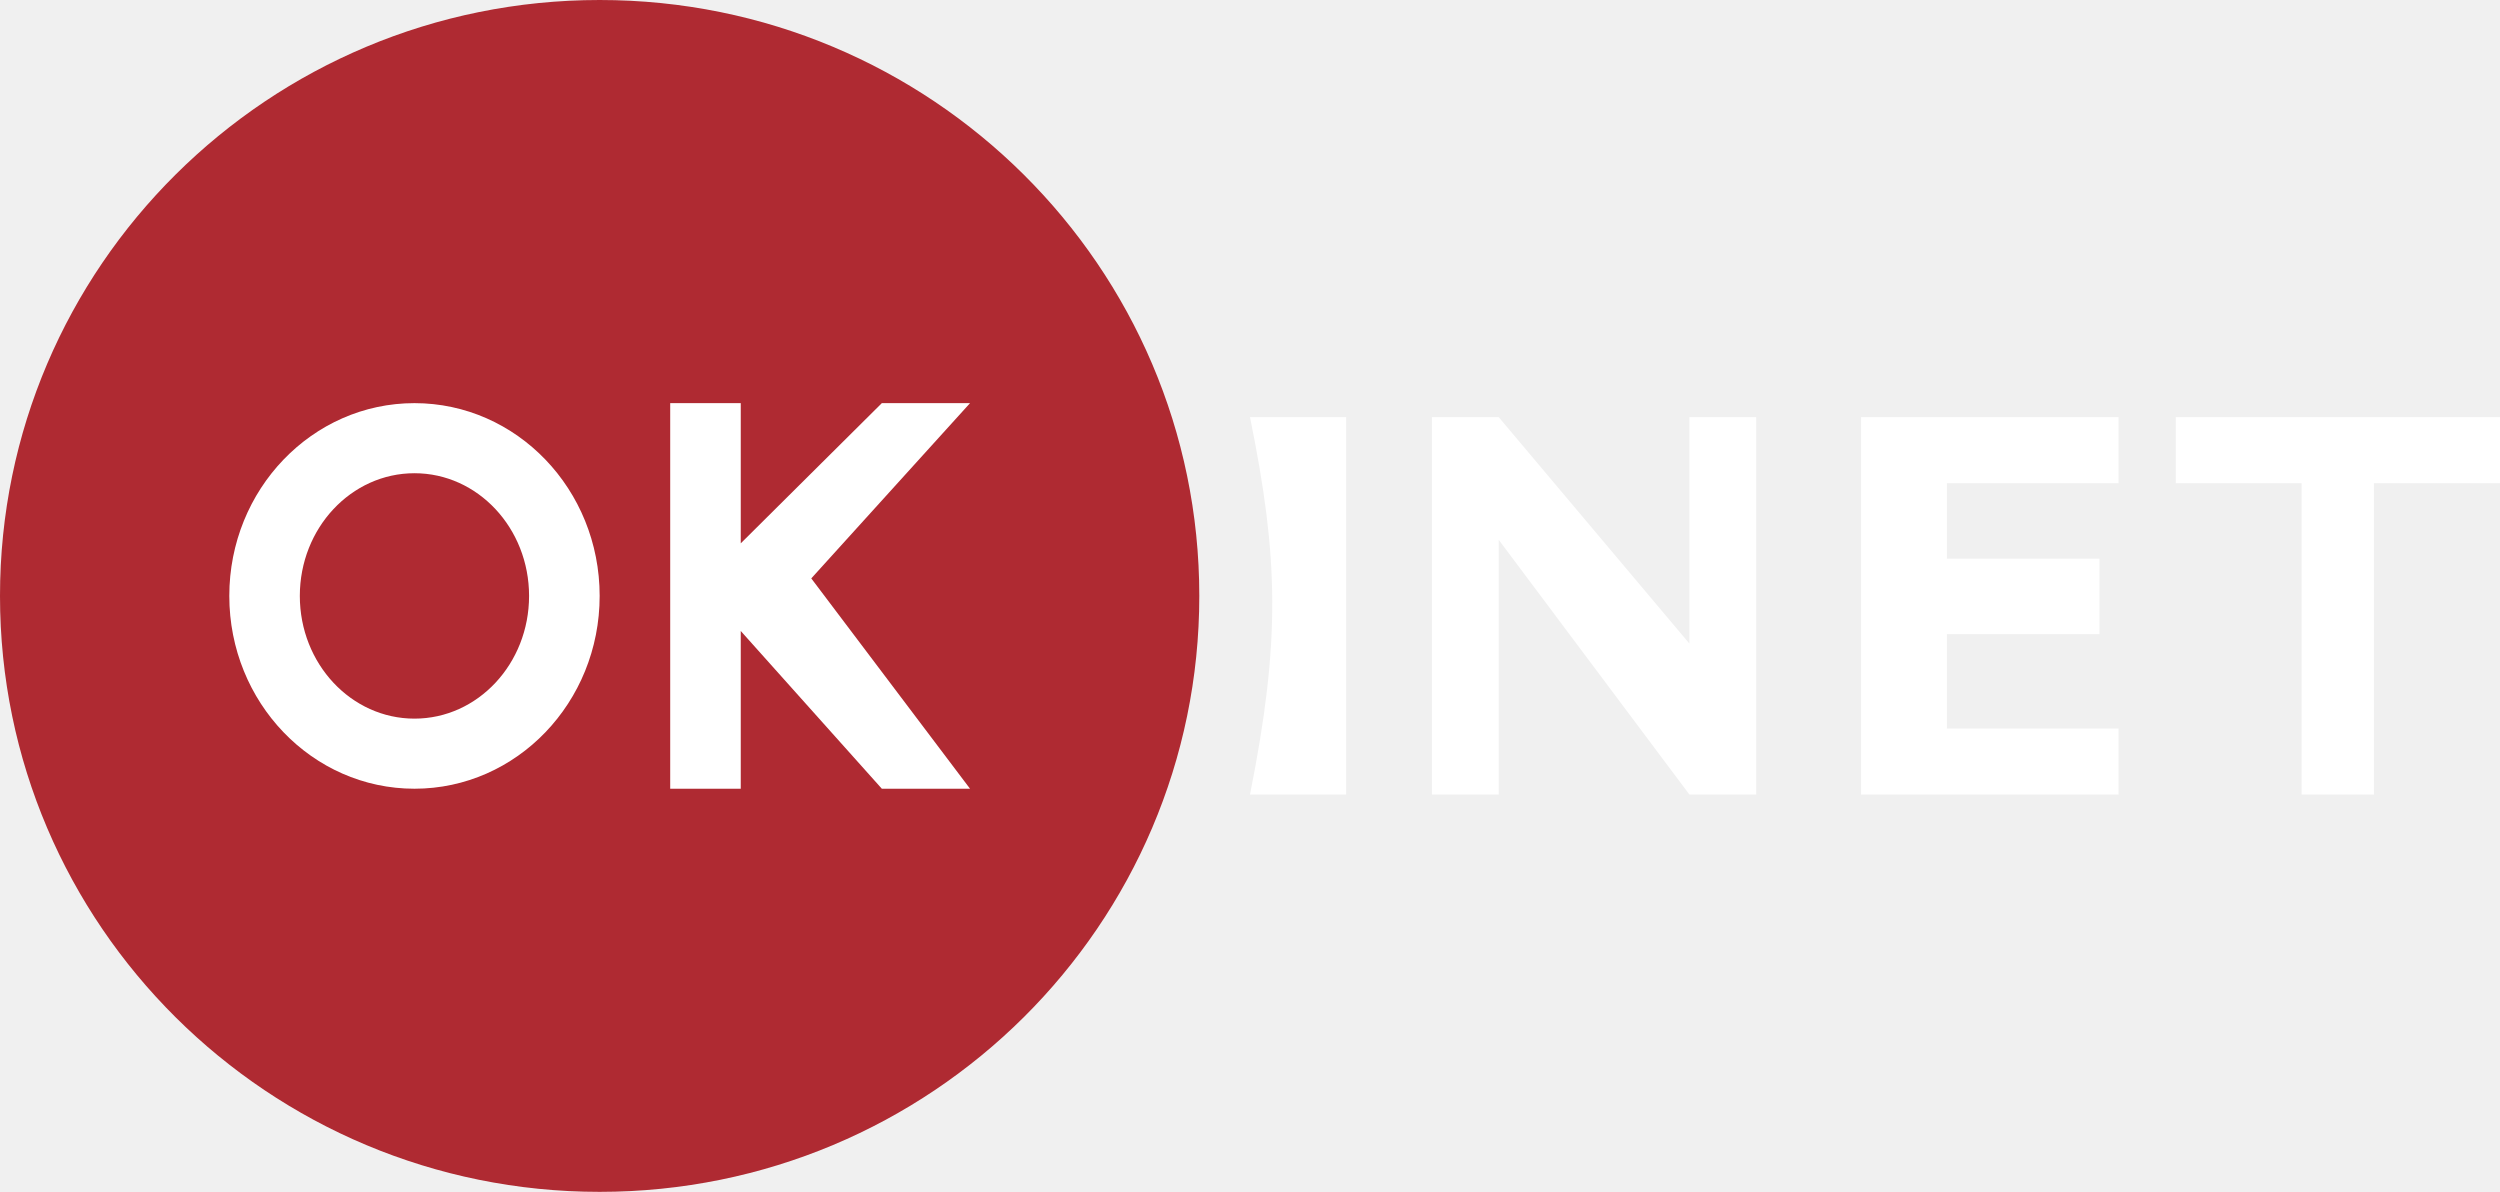
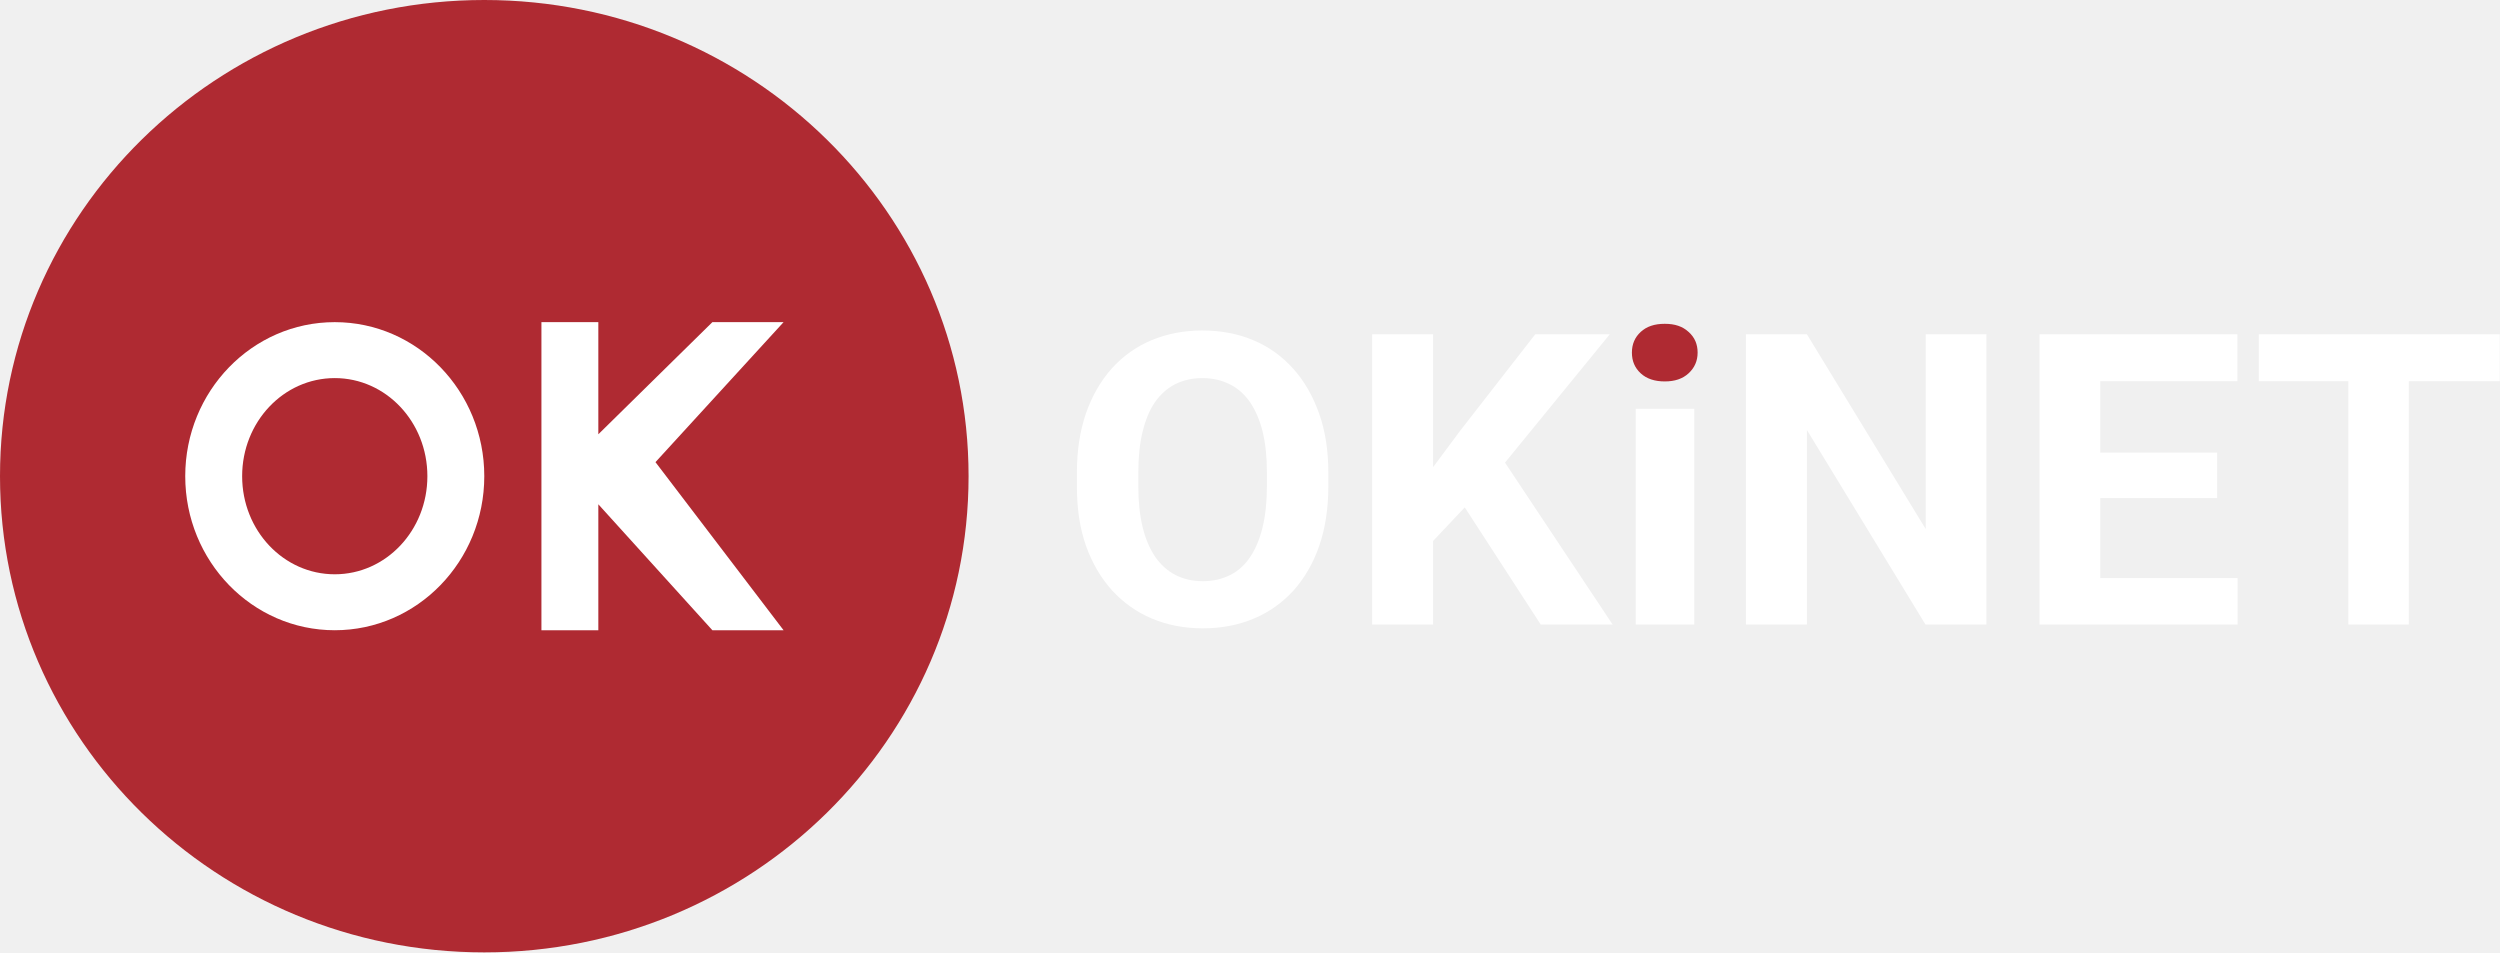
- <svg xmlns="http://www.w3.org/2000/svg" width="860" height="410" viewBox="0 0 860 410">
-   <path d="M430,273.33h33.07V143.5H430C439.85,191.92,440.56,220.32,430,273.33Z" fill="#fff" />
-   <polygon points="581.16 221.4 515.56 143.5 492.59 143.5 492.59 273.33 515.56 273.33 515.56 185.7 581.16 273.33 604.13 273.33 604.13 143.5 581.16 143.5 581.16 221.4" fill="#fff" />
-   <polygon points="640.21 273.33 728.78 273.33 728.78 250.61 669.74 250.61 669.74 218.15 722.22 218.15 722.22 192.19 669.74 192.19 669.74 166.22 728.78 166.22 728.78 143.5 640.21 143.5 640.21 273.33" fill="#fff" />
-   <polygon points="748.47 143.5 748.47 166.22 791.75 166.22 791.75 273.33 816.64 273.33 816.64 166.22 860 166.22 860 143.5 748.47 143.5" fill="#fff" />
-   <ellipse cx="206.28" cy="205" rx="206.28" ry="205" fill="#af2a32" />
-   <ellipse cx="142.58" cy="205" rx="39.44" ry="42.21" fill="none" />
-   <path d="M142.58,138.68c-35.18,0-63.7,29.69-63.7,66.32s28.52,66.32,63.7,66.32,63.7-29.69,63.7-66.32S177.76,138.68,142.58,138.68Zm0,108.53c-21.78,0-39.44-18.9-39.44-42.21s17.66-42.21,39.44-42.21S182,181.69,182,205,164.36,247.21,142.58,247.21Z" fill="#fff" />
-   <polygon points="333.69 138.68 303.35 138.68 254.82 186.91 254.82 138.68 230.55 138.68 230.55 271.32 254.82 271.32 254.82 217.06 303.35 271.32 333.69 271.32 279.08 198.97 333.69 138.68" fill="#fff" />
+ <svg xmlns="http://www.w3.org/2000/svg" width="105" height="40" viewBox="0 0 105 40">
+   <path d="m40.68,20c0,11.05-9.11,20-20.34,20S0,31.05,0,20,9.11,0,20.34,0s20.34,8.95,20.34,20Z" fill="#af2a32" />
+   <path d="m14.06,26.47c3.47,0,6.28-2.9,6.28-6.47s-2.81-6.47-6.28-6.47-6.28,2.9-6.28,6.47,2.81,6.47,6.28,6.47Zm0-2.35c2.15,0,3.89-1.84,3.89-4.12s-1.74-4.12-3.89-4.12-3.89,1.84-3.89,4.12,1.74,4.12,3.89,4.12Z" fill="#fff" fill-rule="evenodd" />
+   <path d="m22.74,13.53h2.39v4.71l4.79-4.71h2.99l-5.38,5.88,5.38,7.06h-2.99l-4.79-5.29v5.29h-2.39v-12.94Z" fill="#fff" />
+   <path d="m55.79,19.85v.58c0,.93-.13,1.76-.38,2.49s-.62,1.36-1.08,1.88c-.47.51-1.02.91-1.67,1.18-.64.27-1.35.41-2.14.41s-1.49-.14-2.14-.41c-.64-.27-1.2-.67-1.67-1.18-.47-.52-.84-1.15-1.1-1.88-.26-.74-.38-1.57-.38-2.49v-.58c0-.93.13-1.76.38-2.49.26-.74.62-1.36,1.08-1.88.47-.52,1.03-.92,1.67-1.19.65-.27,1.36-.41,2.14-.41s1.5.14,2.14.41c.65.27,1.2.67,1.67,1.19.47.52.83,1.15,1.09,1.88.26.73.39,1.56.39,2.49Zm-2.58.58v-.59c0-.65-.06-1.22-.18-1.71-.12-.49-.3-.9-.53-1.24-.23-.33-.52-.59-.85-.75-.34-.17-.72-.26-1.15-.26s-.81.09-1.15.26c-.33.17-.61.42-.84.75-.23.33-.4.75-.52,1.24-.12.49-.18,1.06-.18,1.71v.59c0,.64.06,1.21.18,1.71.12.49.3.91.53,1.25.23.33.52.59.85.76s.72.26,1.15.26.81-.09,1.15-.26.62-.43.84-.76c.23-.34.4-.76.52-1.25.12-.5.18-1.07.18-1.71Z" fill="#fff" />
+   <path d="m83.43,14.04v12.19h-2.56l-4.98-8.17v8.17h-2.56v-12.19h2.56l4.99,8.18v-8.18h2.55Z" fill="#fff" />
+   <path d="m71.16,26.23v-9.06h-2.46v9.06h2.46Z" fill="#fff" fill-rule="evenodd" />
+   <path d="m68.54,14.81c0-.35.12-.64.37-.87.25-.23.58-.34,1.01-.34s.75.11,1,.34c.26.23.38.52.38.87s-.13.64-.38.87c-.25.23-.58.34-1,.34s-.76-.11-1.01-.34-.37-.52-.37-.87Z" fill="#af2a32" />
+   <path d="m60.19,26.23h-2.56v-12.19h2.56v5.58l1.13-1.52,3.16-4.06h3.13l-4.4,5.39,4.52,6.8h-3.02l-3.19-4.92-1.33,1.41v3.51Z" fill="#fff" />
+   <path d="m93.98,24.27v1.96h-8.32v-12.19h8.31v1.97h-5.76v3h4.91v1.91h-4.91v3.36h5.77Z" fill="#fff" />
+   <path d="m101.18,26.23h-2.55v-10.22h-3.76v-1.97h10.12v1.97h-3.82v10.22Z" fill="#fff" />
</svg>
